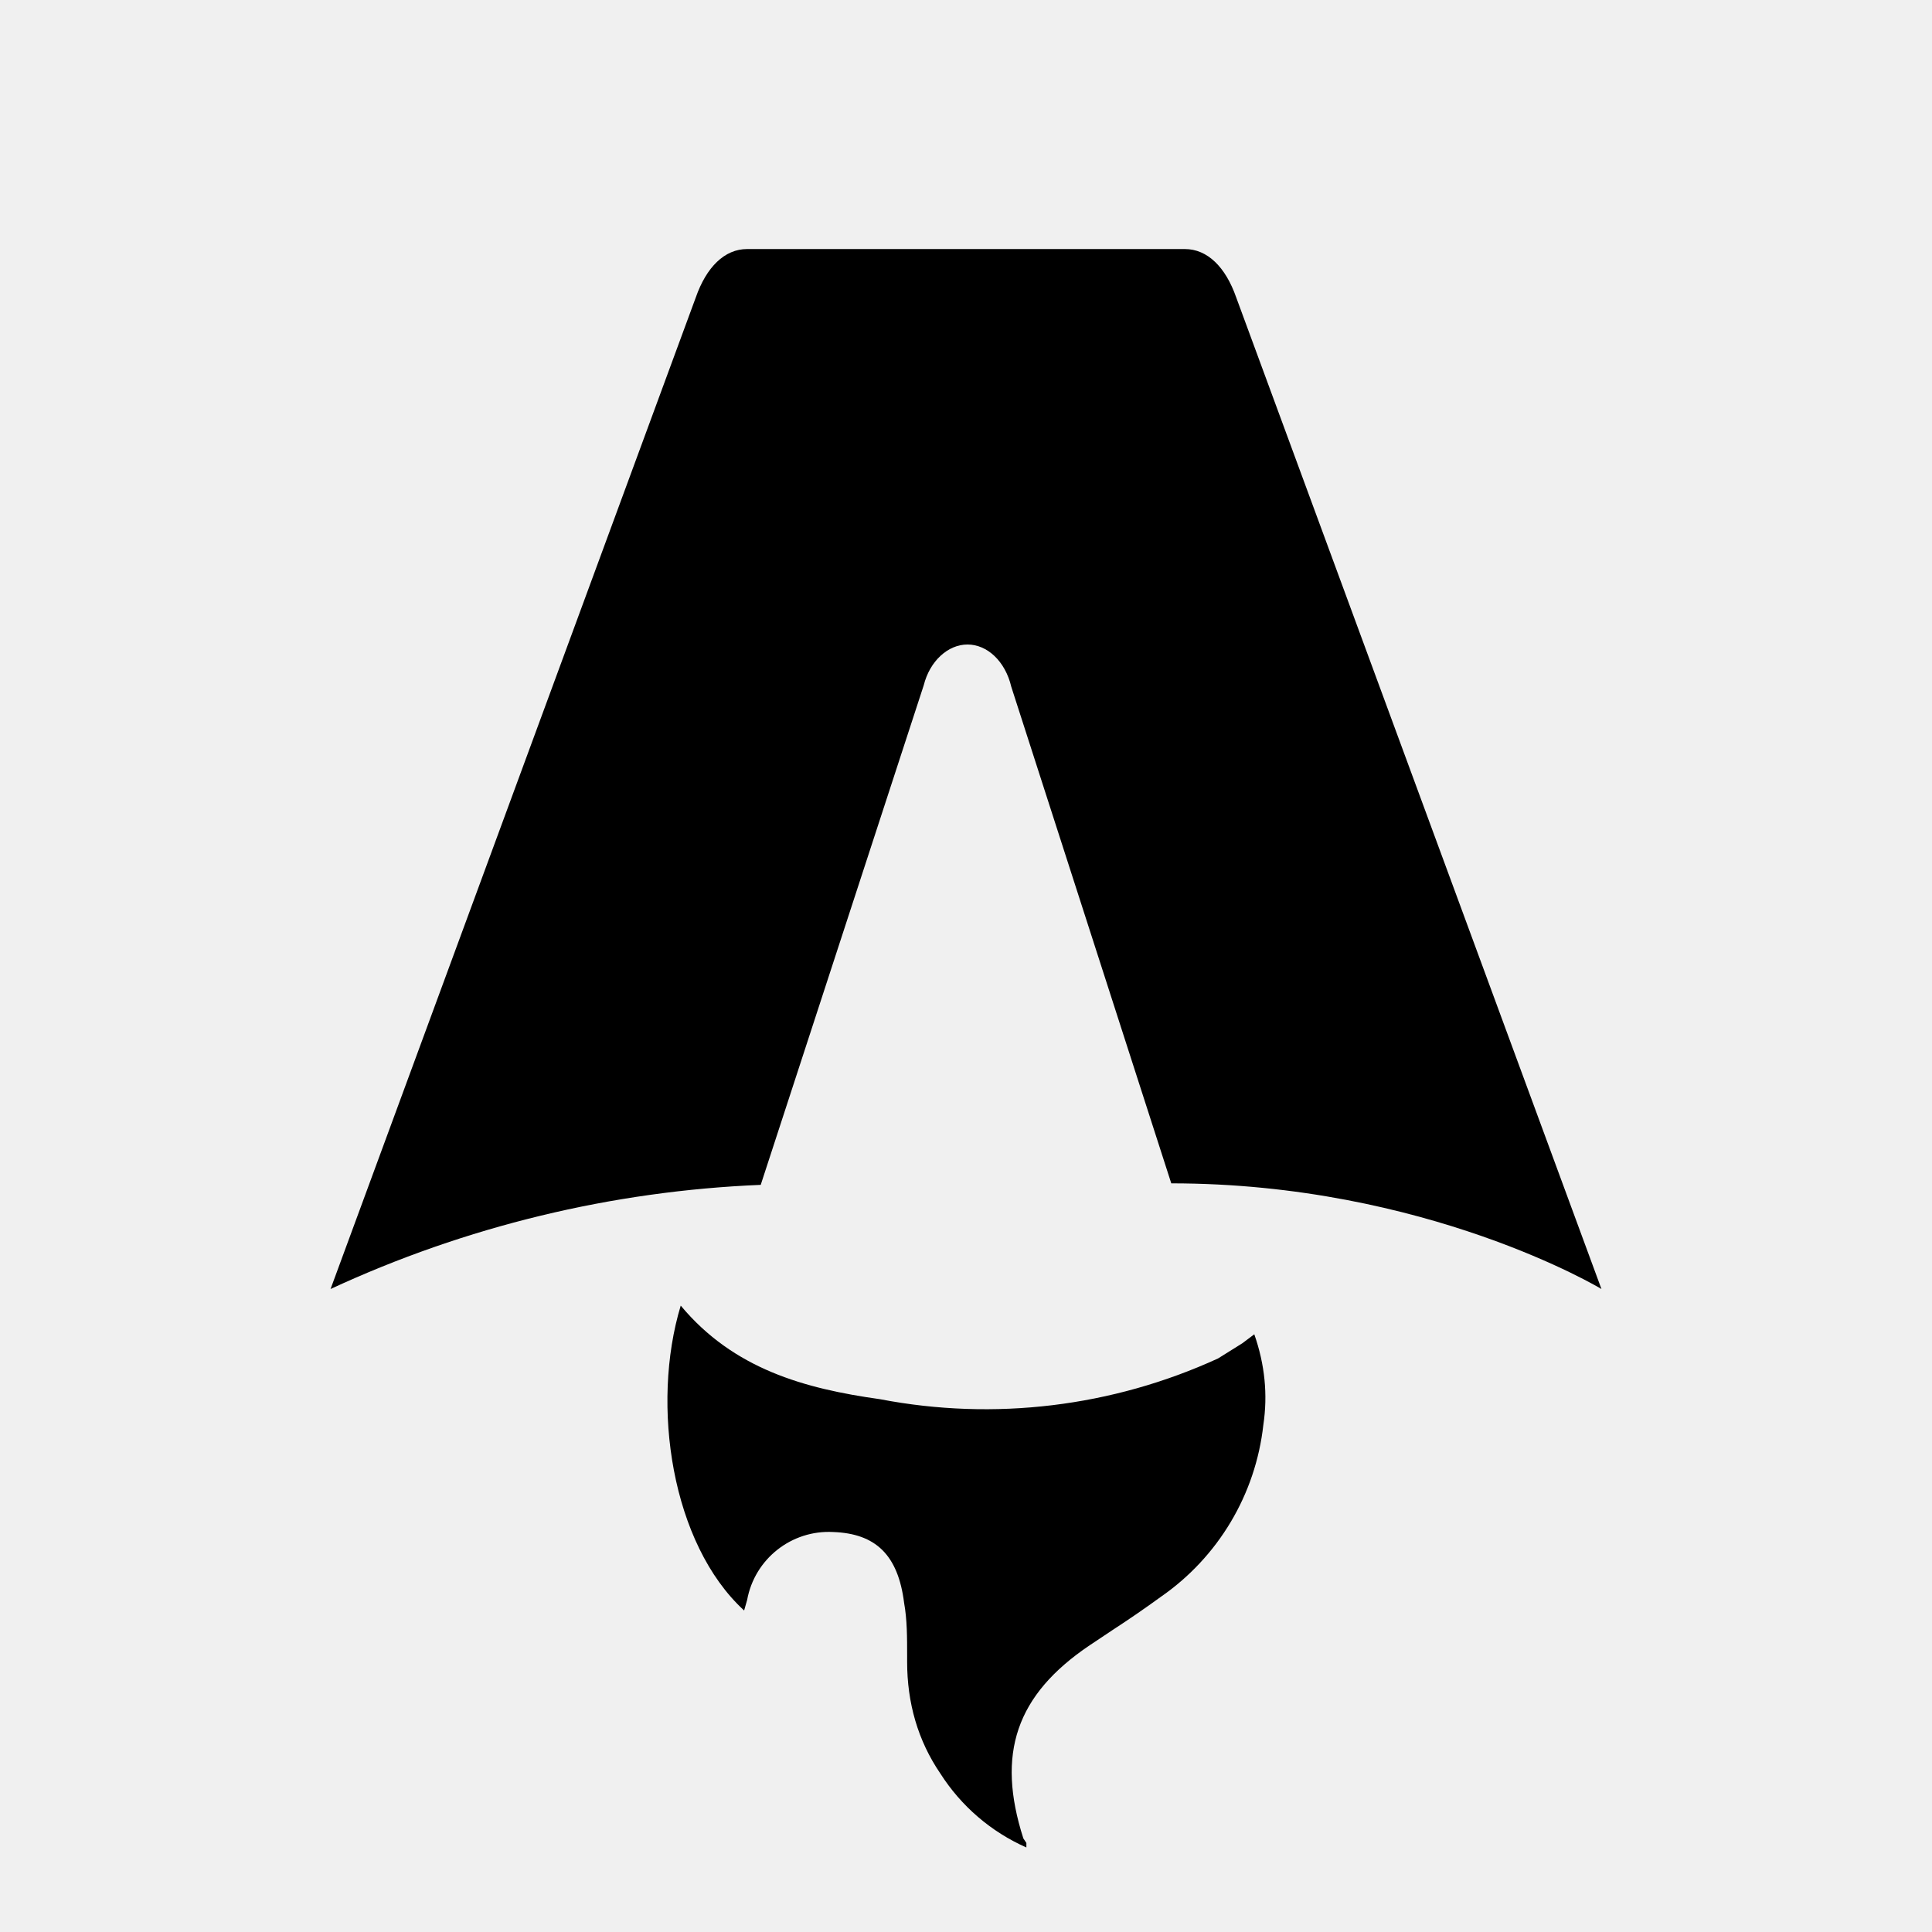
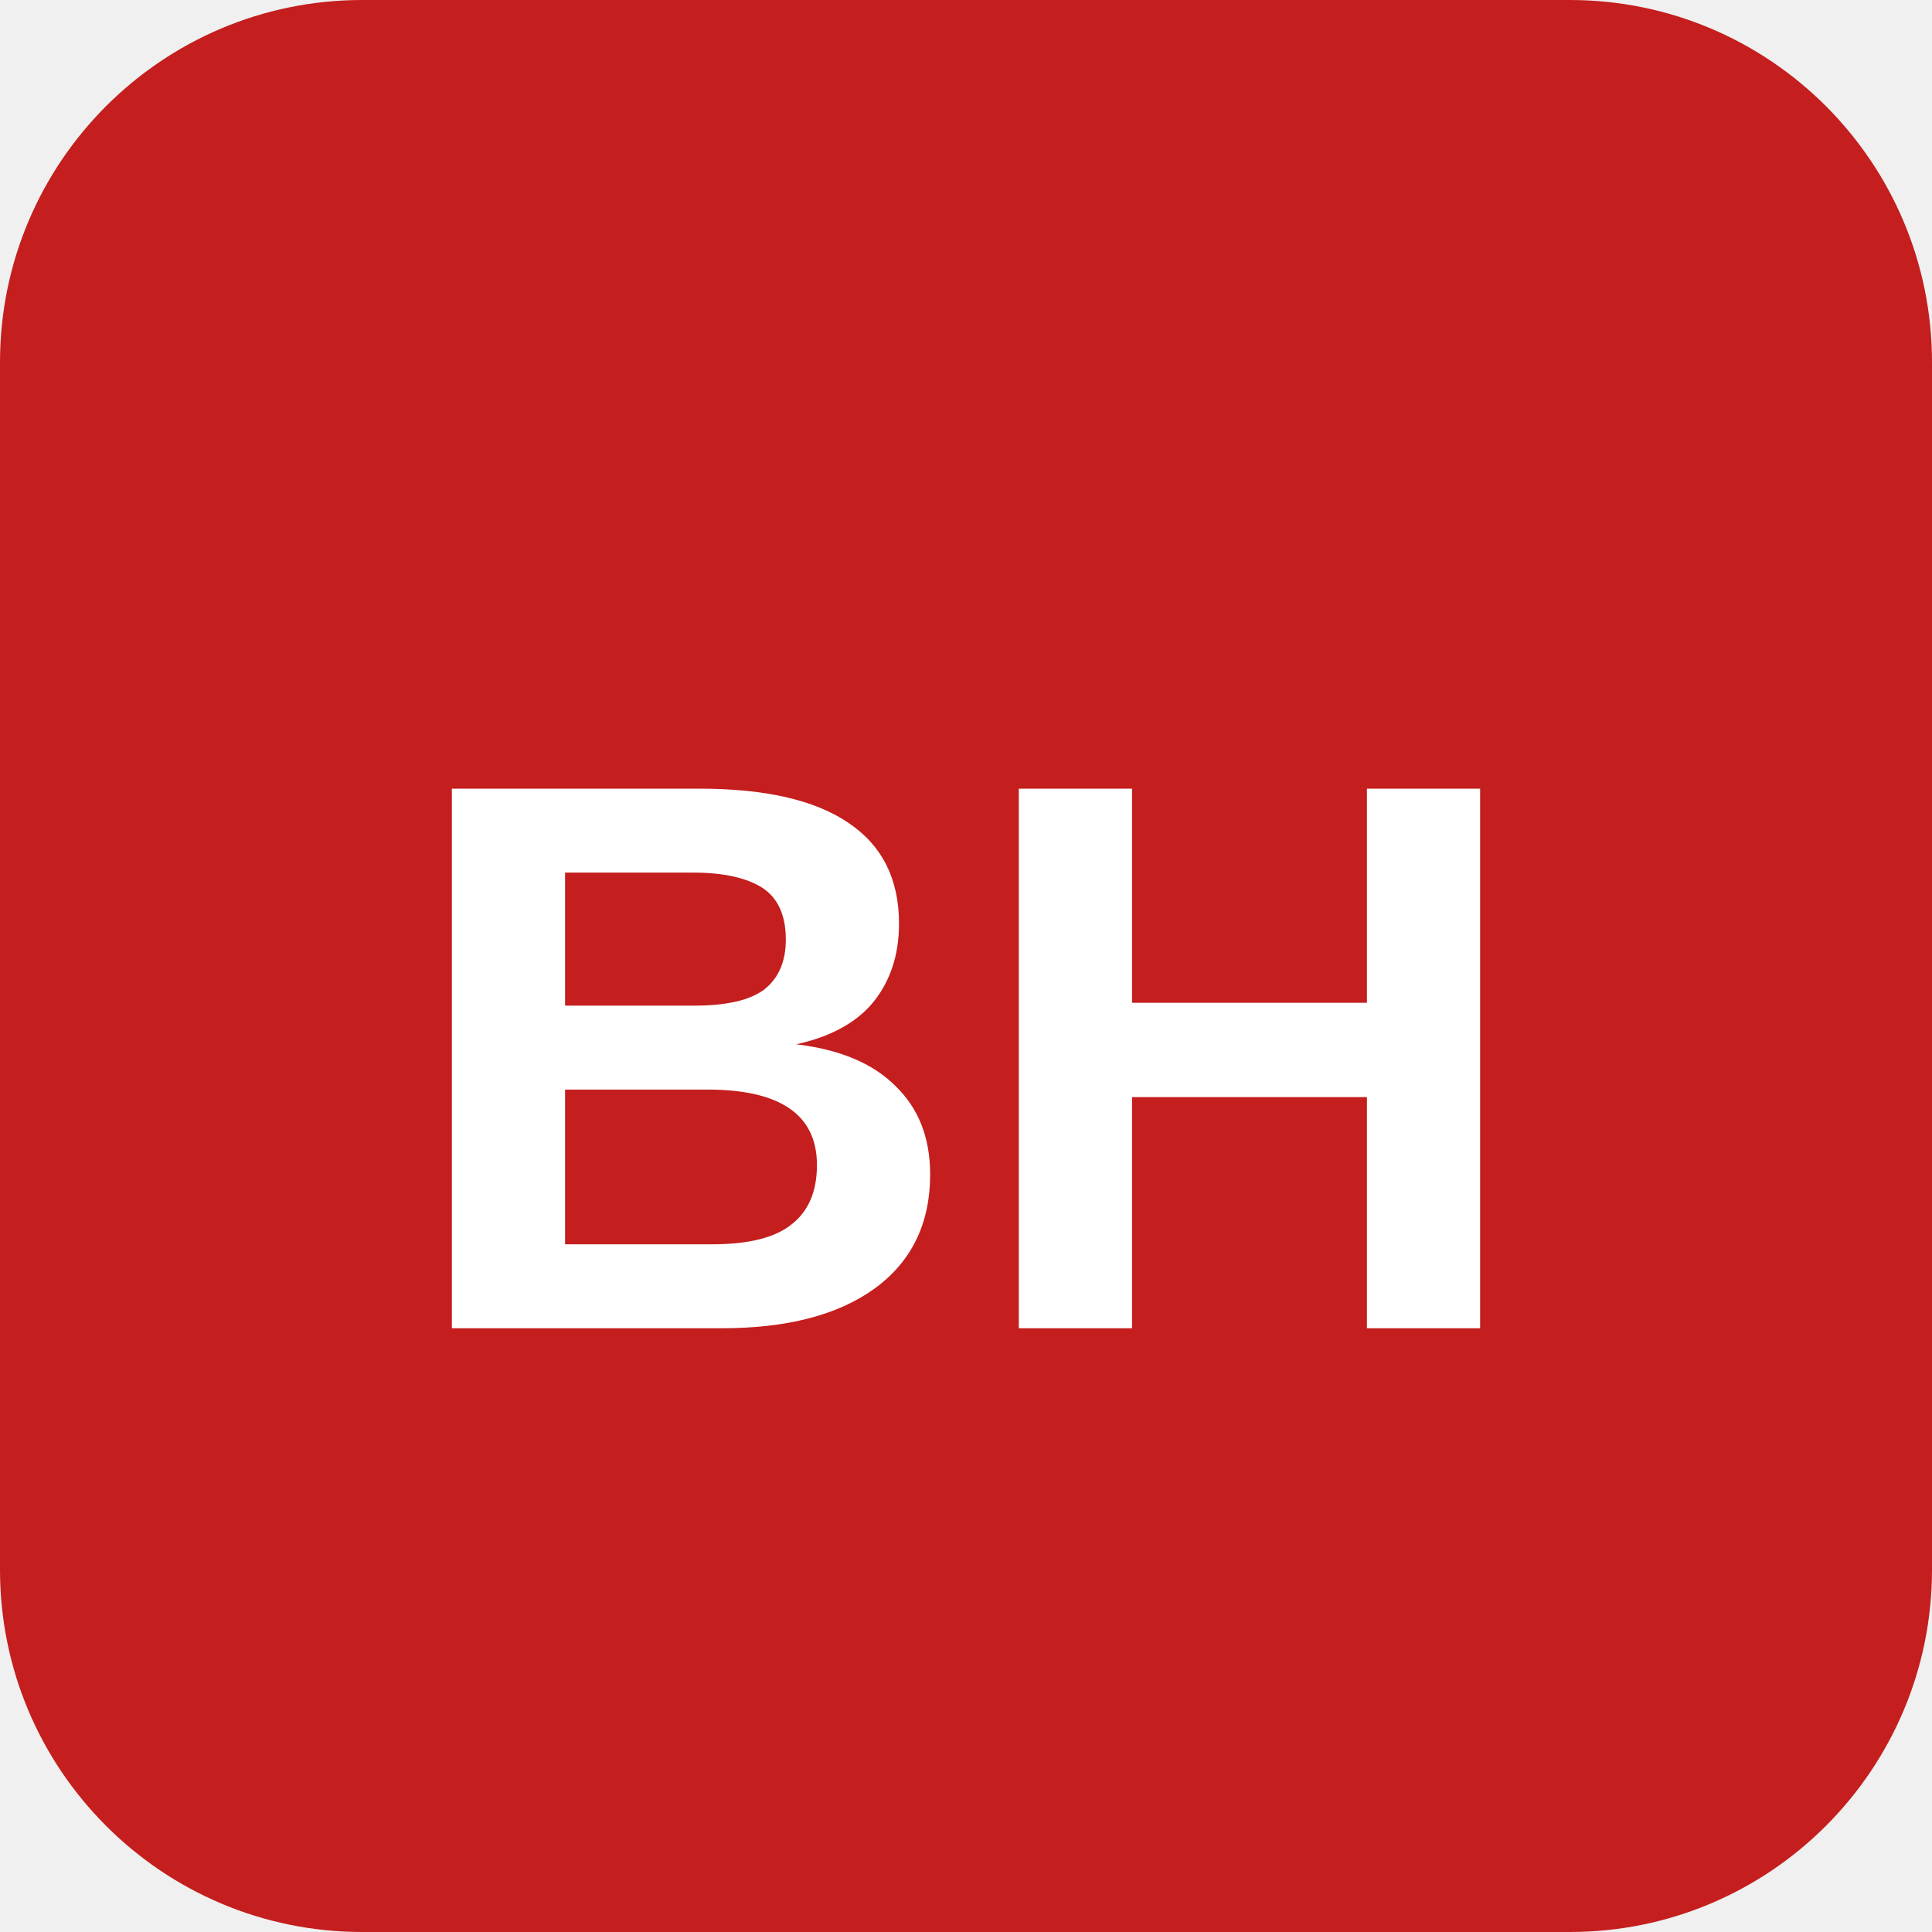
- <svg xmlns="http://www.w3.org/2000/svg" fill="none" viewBox="0 0 128 128">
-   <path d="M50.4 78.5a75.1 75.1 0 0 0-28.5 6.9l24.2-65.7c.7-2 1.9-3.2 3.4-3.2h29c1.5 0 2.7 1.2 3.4 3.2l24.2 65.7s-11.6-7-28.5-7L67 45.5c-.4-1.7-1.6-2.8-2.9-2.8-1.3 0-2.5 1.1-2.9 2.7L50.4 78.5Zm-1.1 28.2Zm-4.2-20.2c-2 6.6-.6 15.8 4.2 20.2a17.5 17.5 0 0 1 .2-.7 5.5 5.5 0 0 1 5.7-4.5c2.8.1 4.3 1.5 4.7 4.7.2 1.1.2 2.3.2 3.5v.4c0 2.7.7 5.2 2.2 7.4a13 13 0 0 0 5.7 4.9v-.3l-.2-.3c-1.8-5.6-.5-9.5 4.4-12.8l1.5-1a73 73 0 0 0 3.2-2.2 16 16 0 0 0 6.8-11.4c.3-2 .1-4-.6-6l-.8.6-1.6 1a37 37 0 0 1-22.4 2.7c-5-.7-9.7-2-13.2-6.2Z" />
-   <style>
-         path { fill: #000; }
-         @media (prefers-color-scheme: dark) {
-             path { fill: #FFF; }
-         }
-     </style>
+ <svg xmlns="http://www.w3.org/2000/svg" viewBox="0 0 32 32">
+   <rect width="32" height="32" rx="6" fill="#C41E1E" />
+   <text x="16" y="22" font-family="Arial, sans-serif" font-size="13" font-weight="800" fill="#FFFFFF" text-anchor="middle">BH</text>
</svg>
